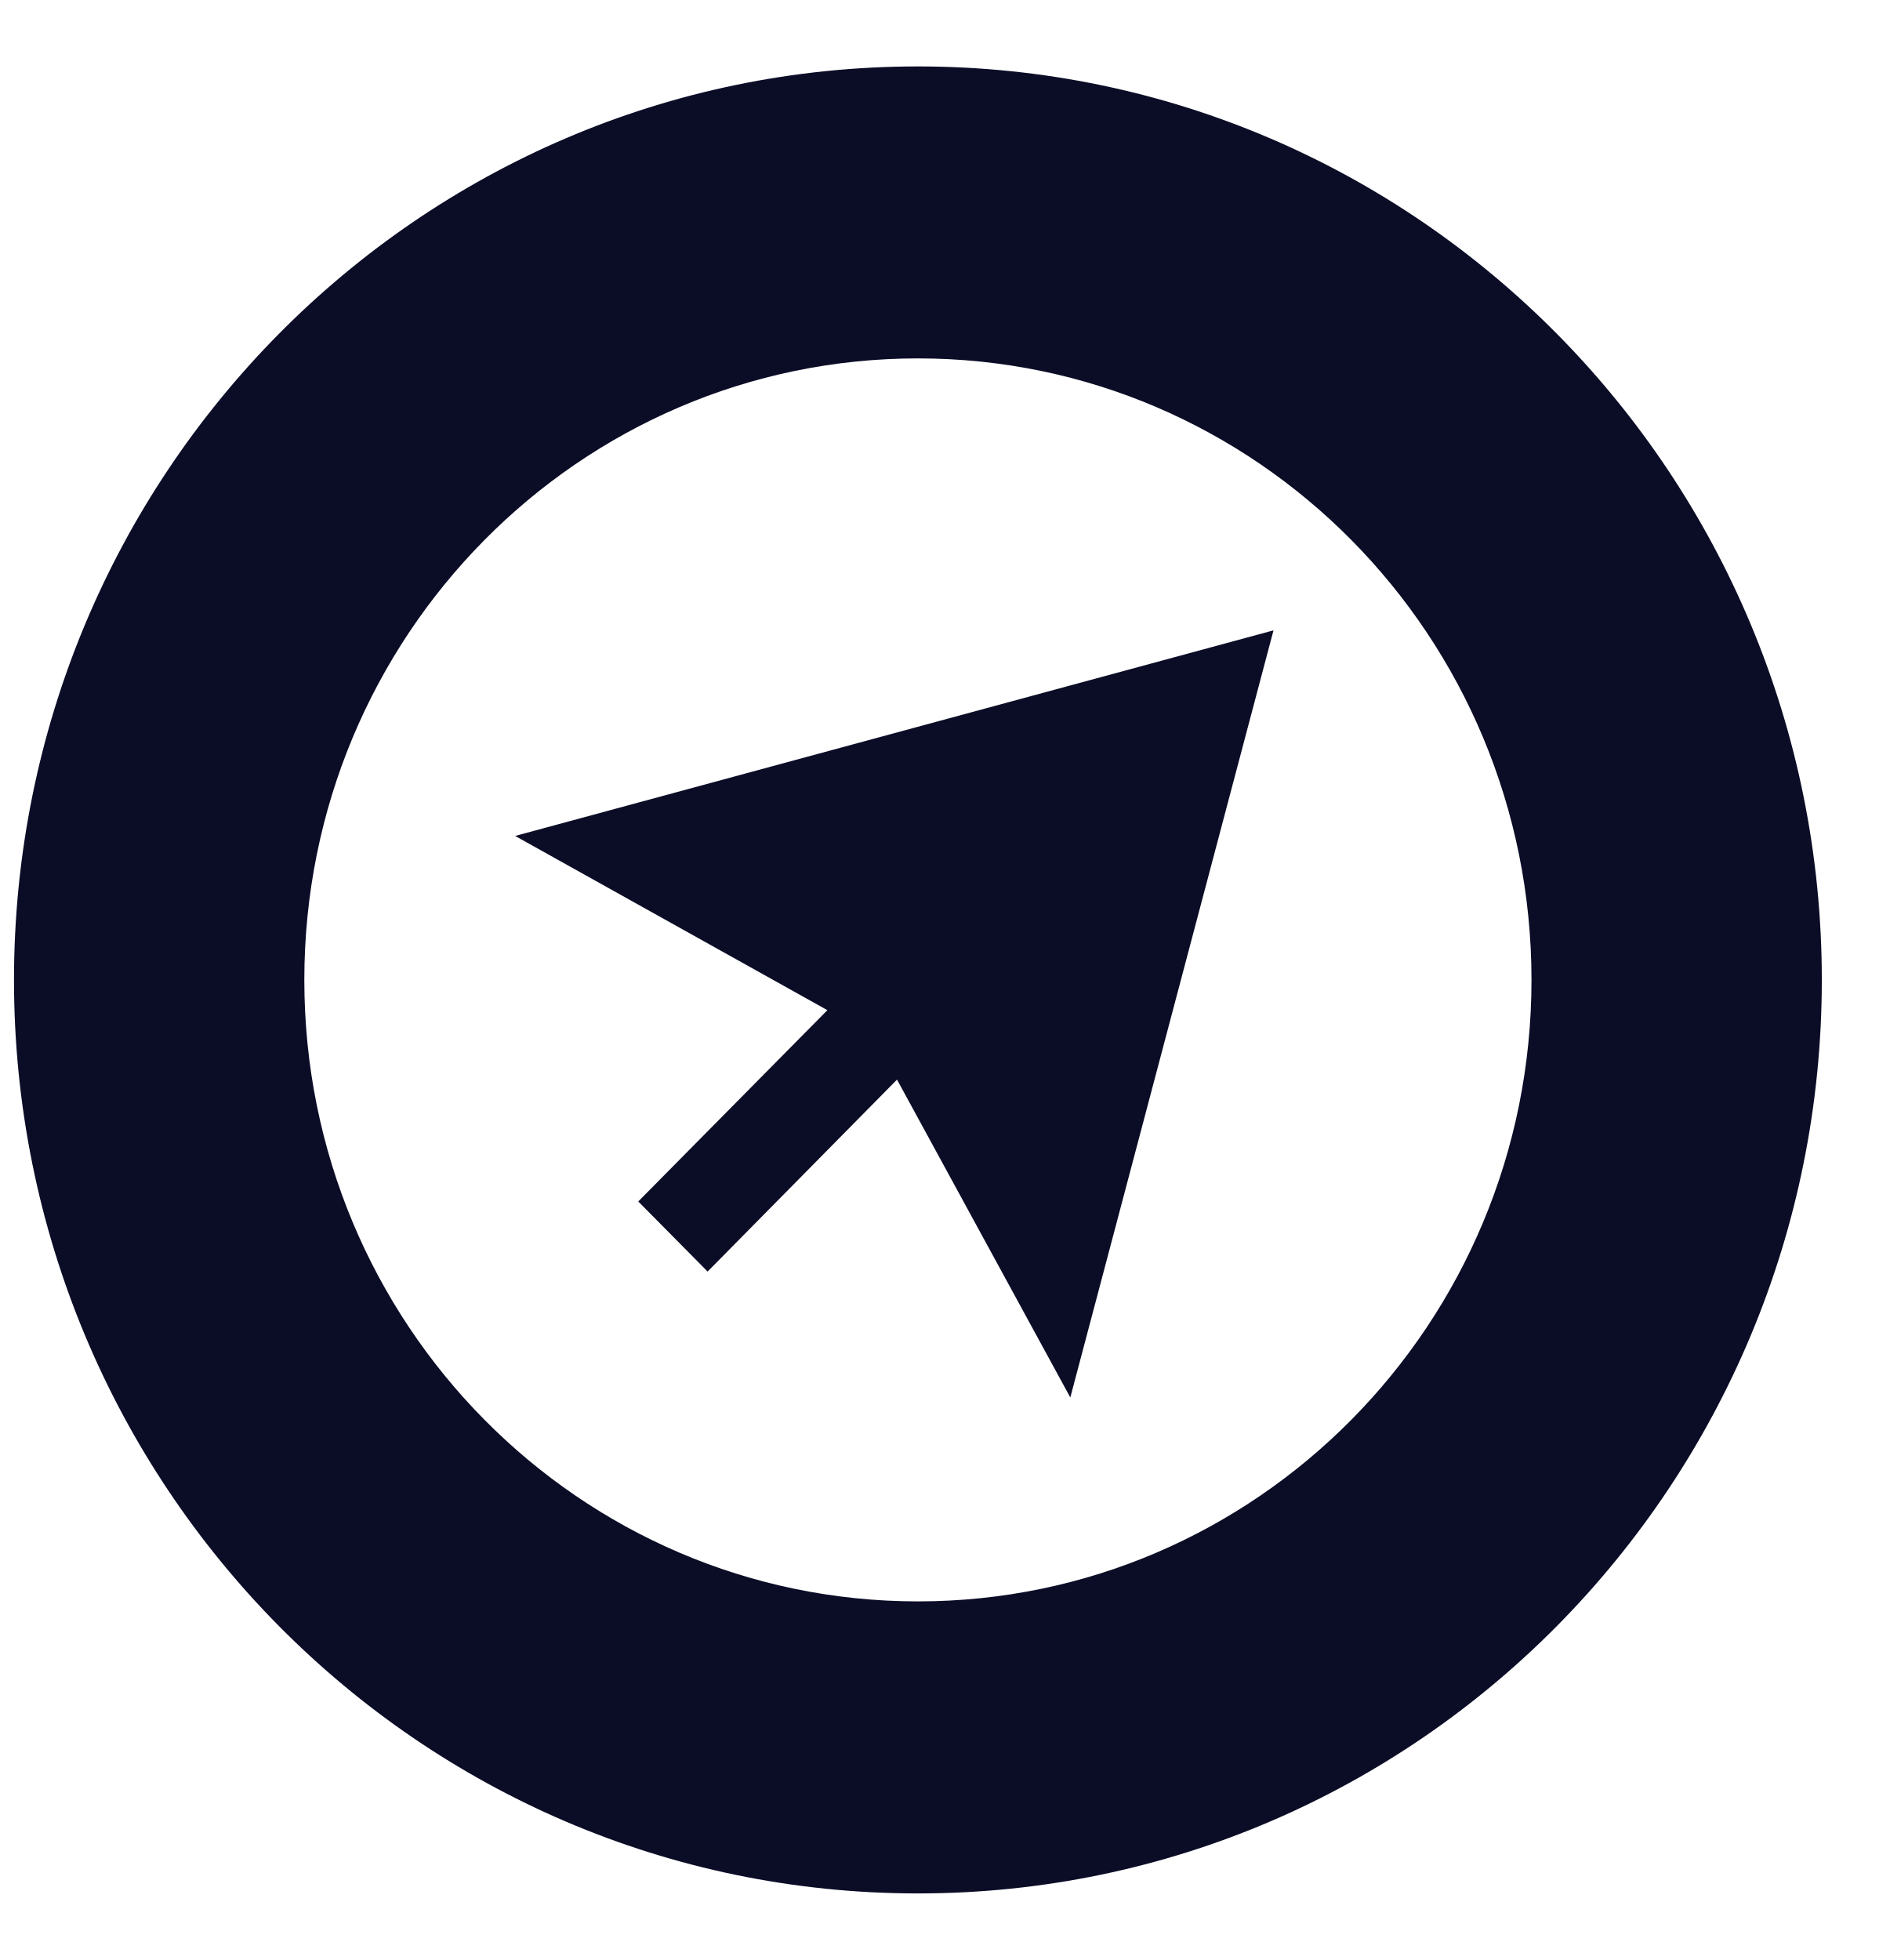
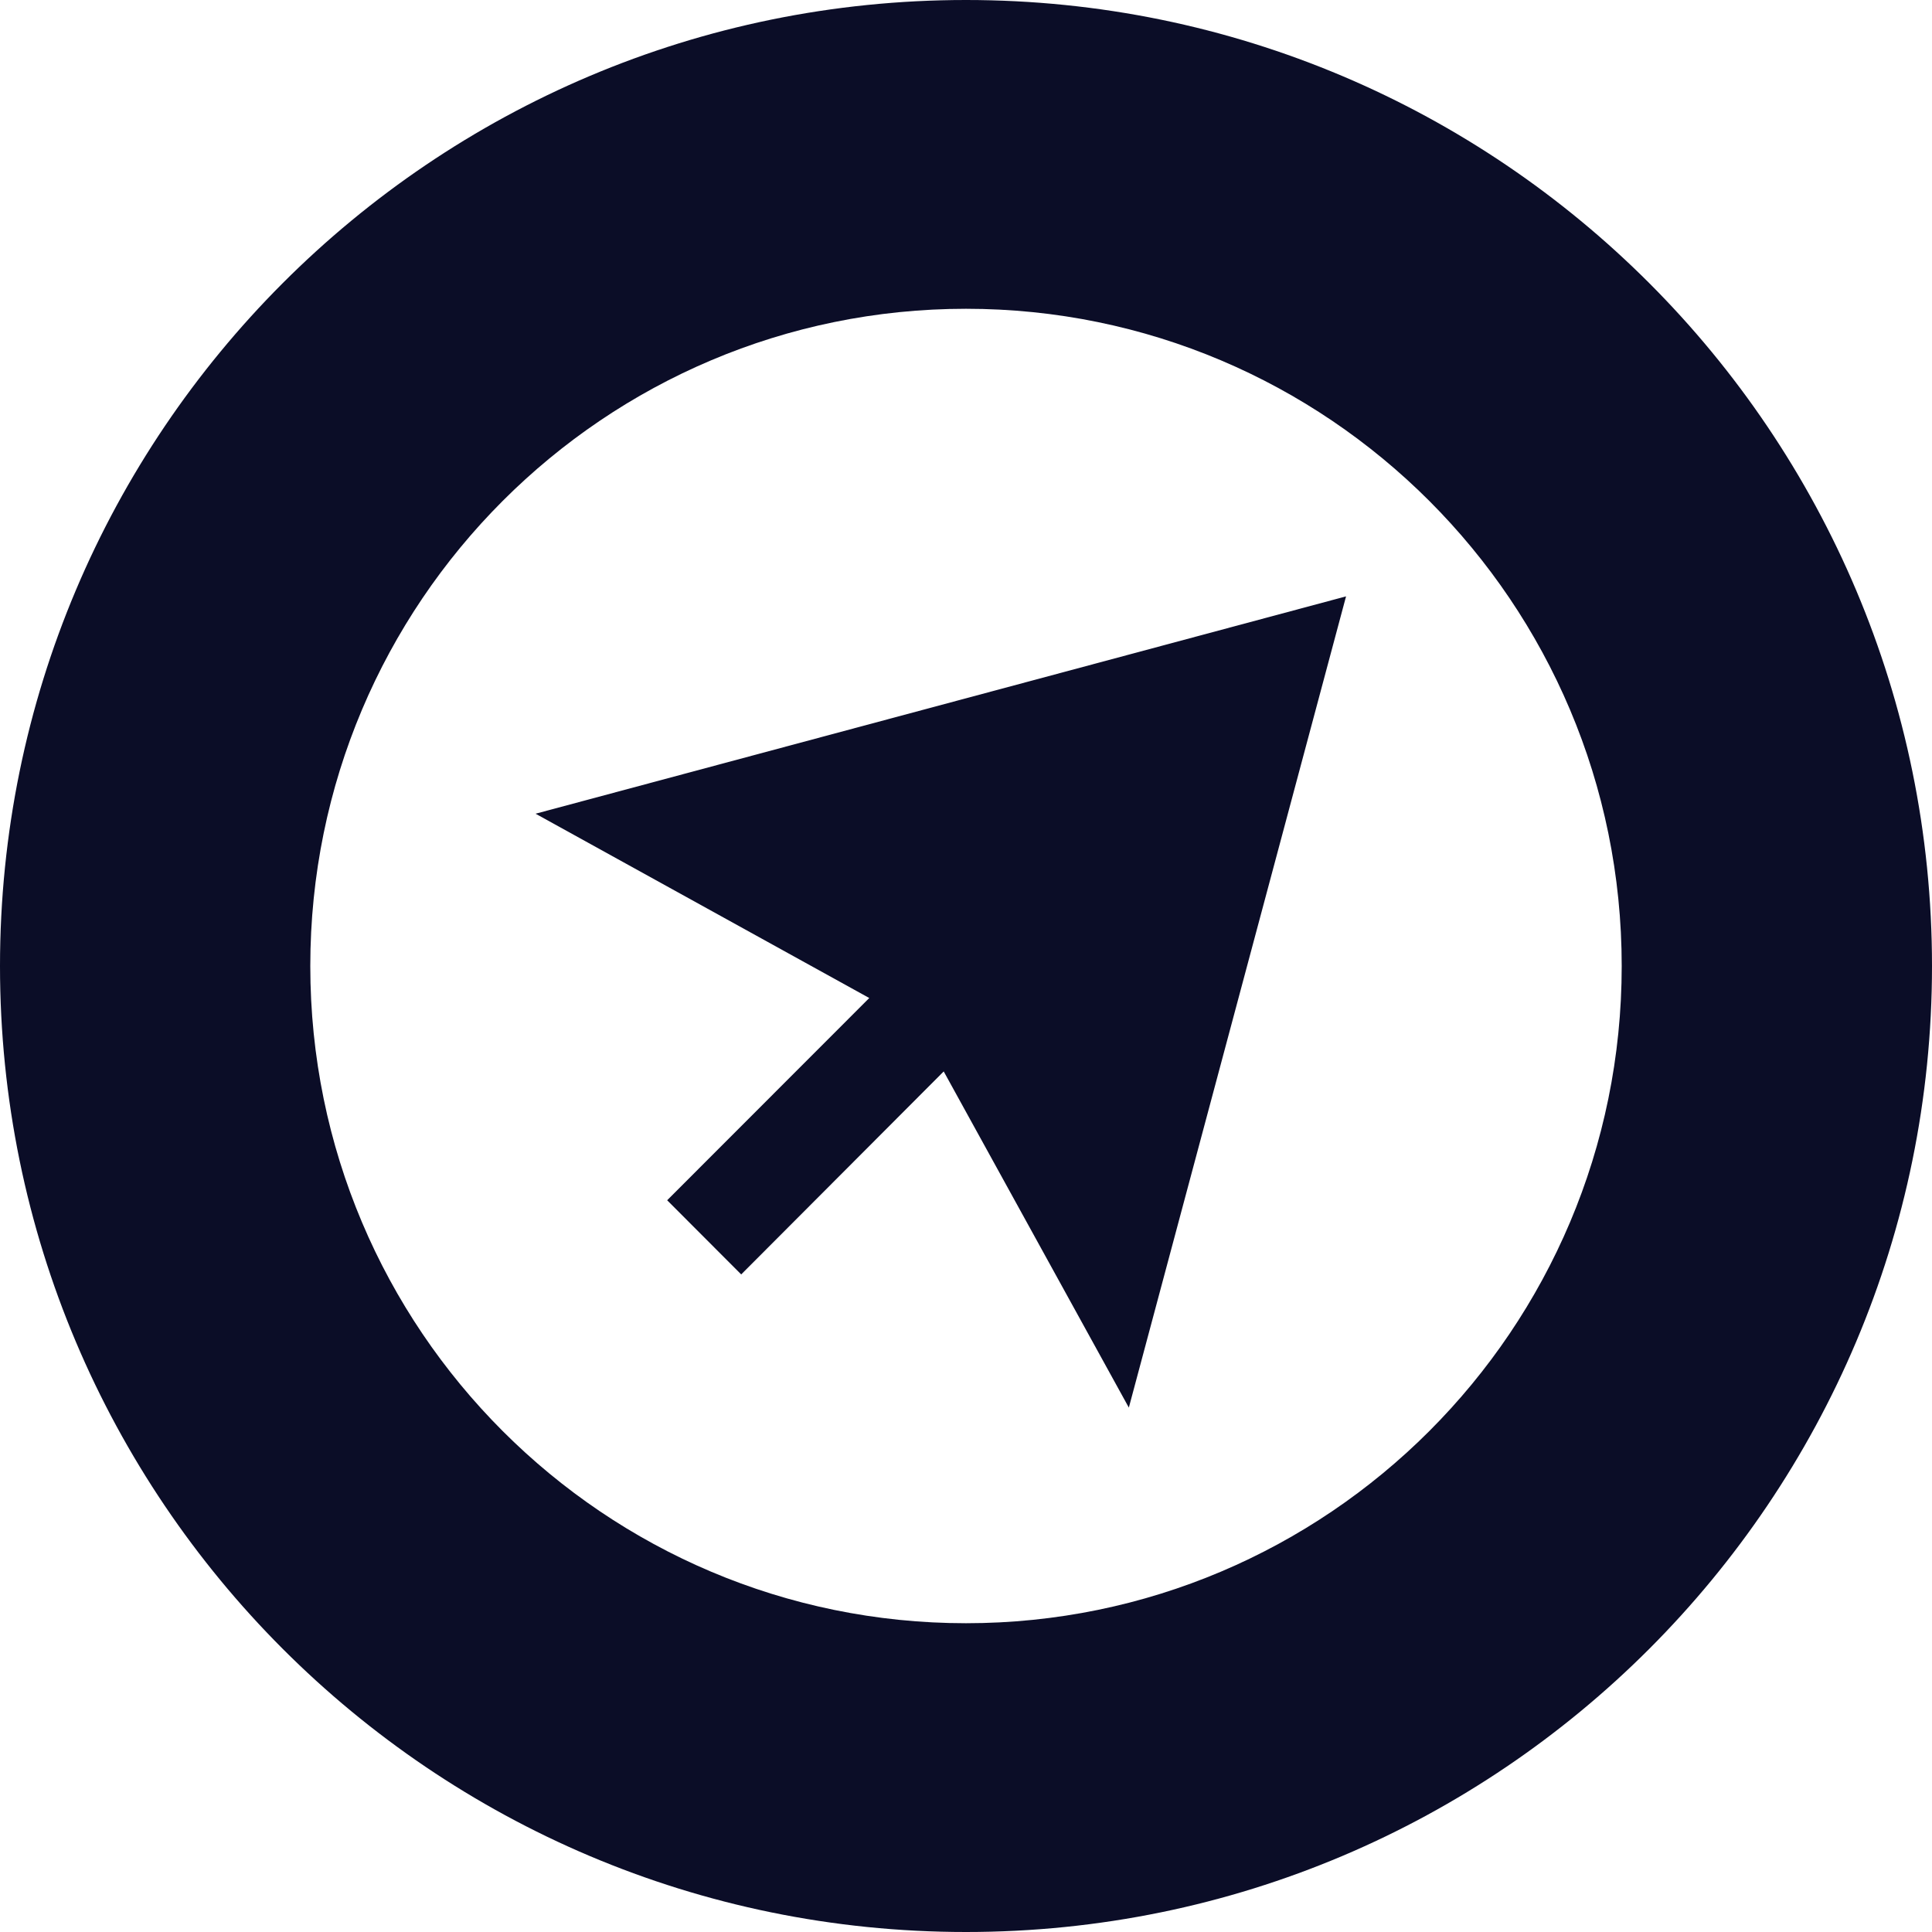
- <svg xmlns="http://www.w3.org/2000/svg" width="27" height="28" viewBox="0 0 27 28" fill="none">
-   <path fill-rule="evenodd" clip-rule="evenodd" d="M4.348 13.999C4.348 9.084 8.284 5.12 13.115 5.12C17.945 5.12 21.881 9.084 21.881 13.999C21.881 18.913 17.945 22.877 13.115 22.877C8.284 22.877 4.348 18.913 4.348 13.999ZM13.115 0.949C5.971 0.949 0.2 6.803 0.2 13.999C0.2 21.195 5.971 27.049 13.115 27.049C20.258 27.049 26.029 21.195 26.029 13.999C26.029 6.803 20.258 0.949 13.115 0.949Z" fill="#0B0D27" />
-   <path d="M18.195 9.005L7.36 11.942L11.821 14.431L9.119 17.164L10.11 18.165L12.816 15.423L15.292 19.964L18.195 9.005Z" fill="#0B0D27" />
+ <svg xmlns="http://www.w3.org/2000/svg" width="28" height="28" viewBox="0 0 28 28" fill="none">
+   <path fill-rule="evenodd" clip-rule="evenodd" d="M14 0C6.256 0 0 6.28 0 14C0 21.72 6.256 28 14 28C21.744 28 28 21.72 28 14C28 6.28 21.744 0 14 0ZM4.497 14C4.497 8.727 8.764 4.475 14 4.475C19.236 4.475 23.503 8.727 23.503 14C23.503 19.273 19.236 23.525 14 23.525C8.764 23.525 4.497 19.273 4.497 14Z" fill="#0B0D27" />
+   <path d="M19.508 8.643L7.762 11.793L12.598 14.464L9.669 17.395L10.742 18.47L13.677 15.528L16.36 20.4L19.508 8.643Z" fill="#0B0D27" />
</svg>
